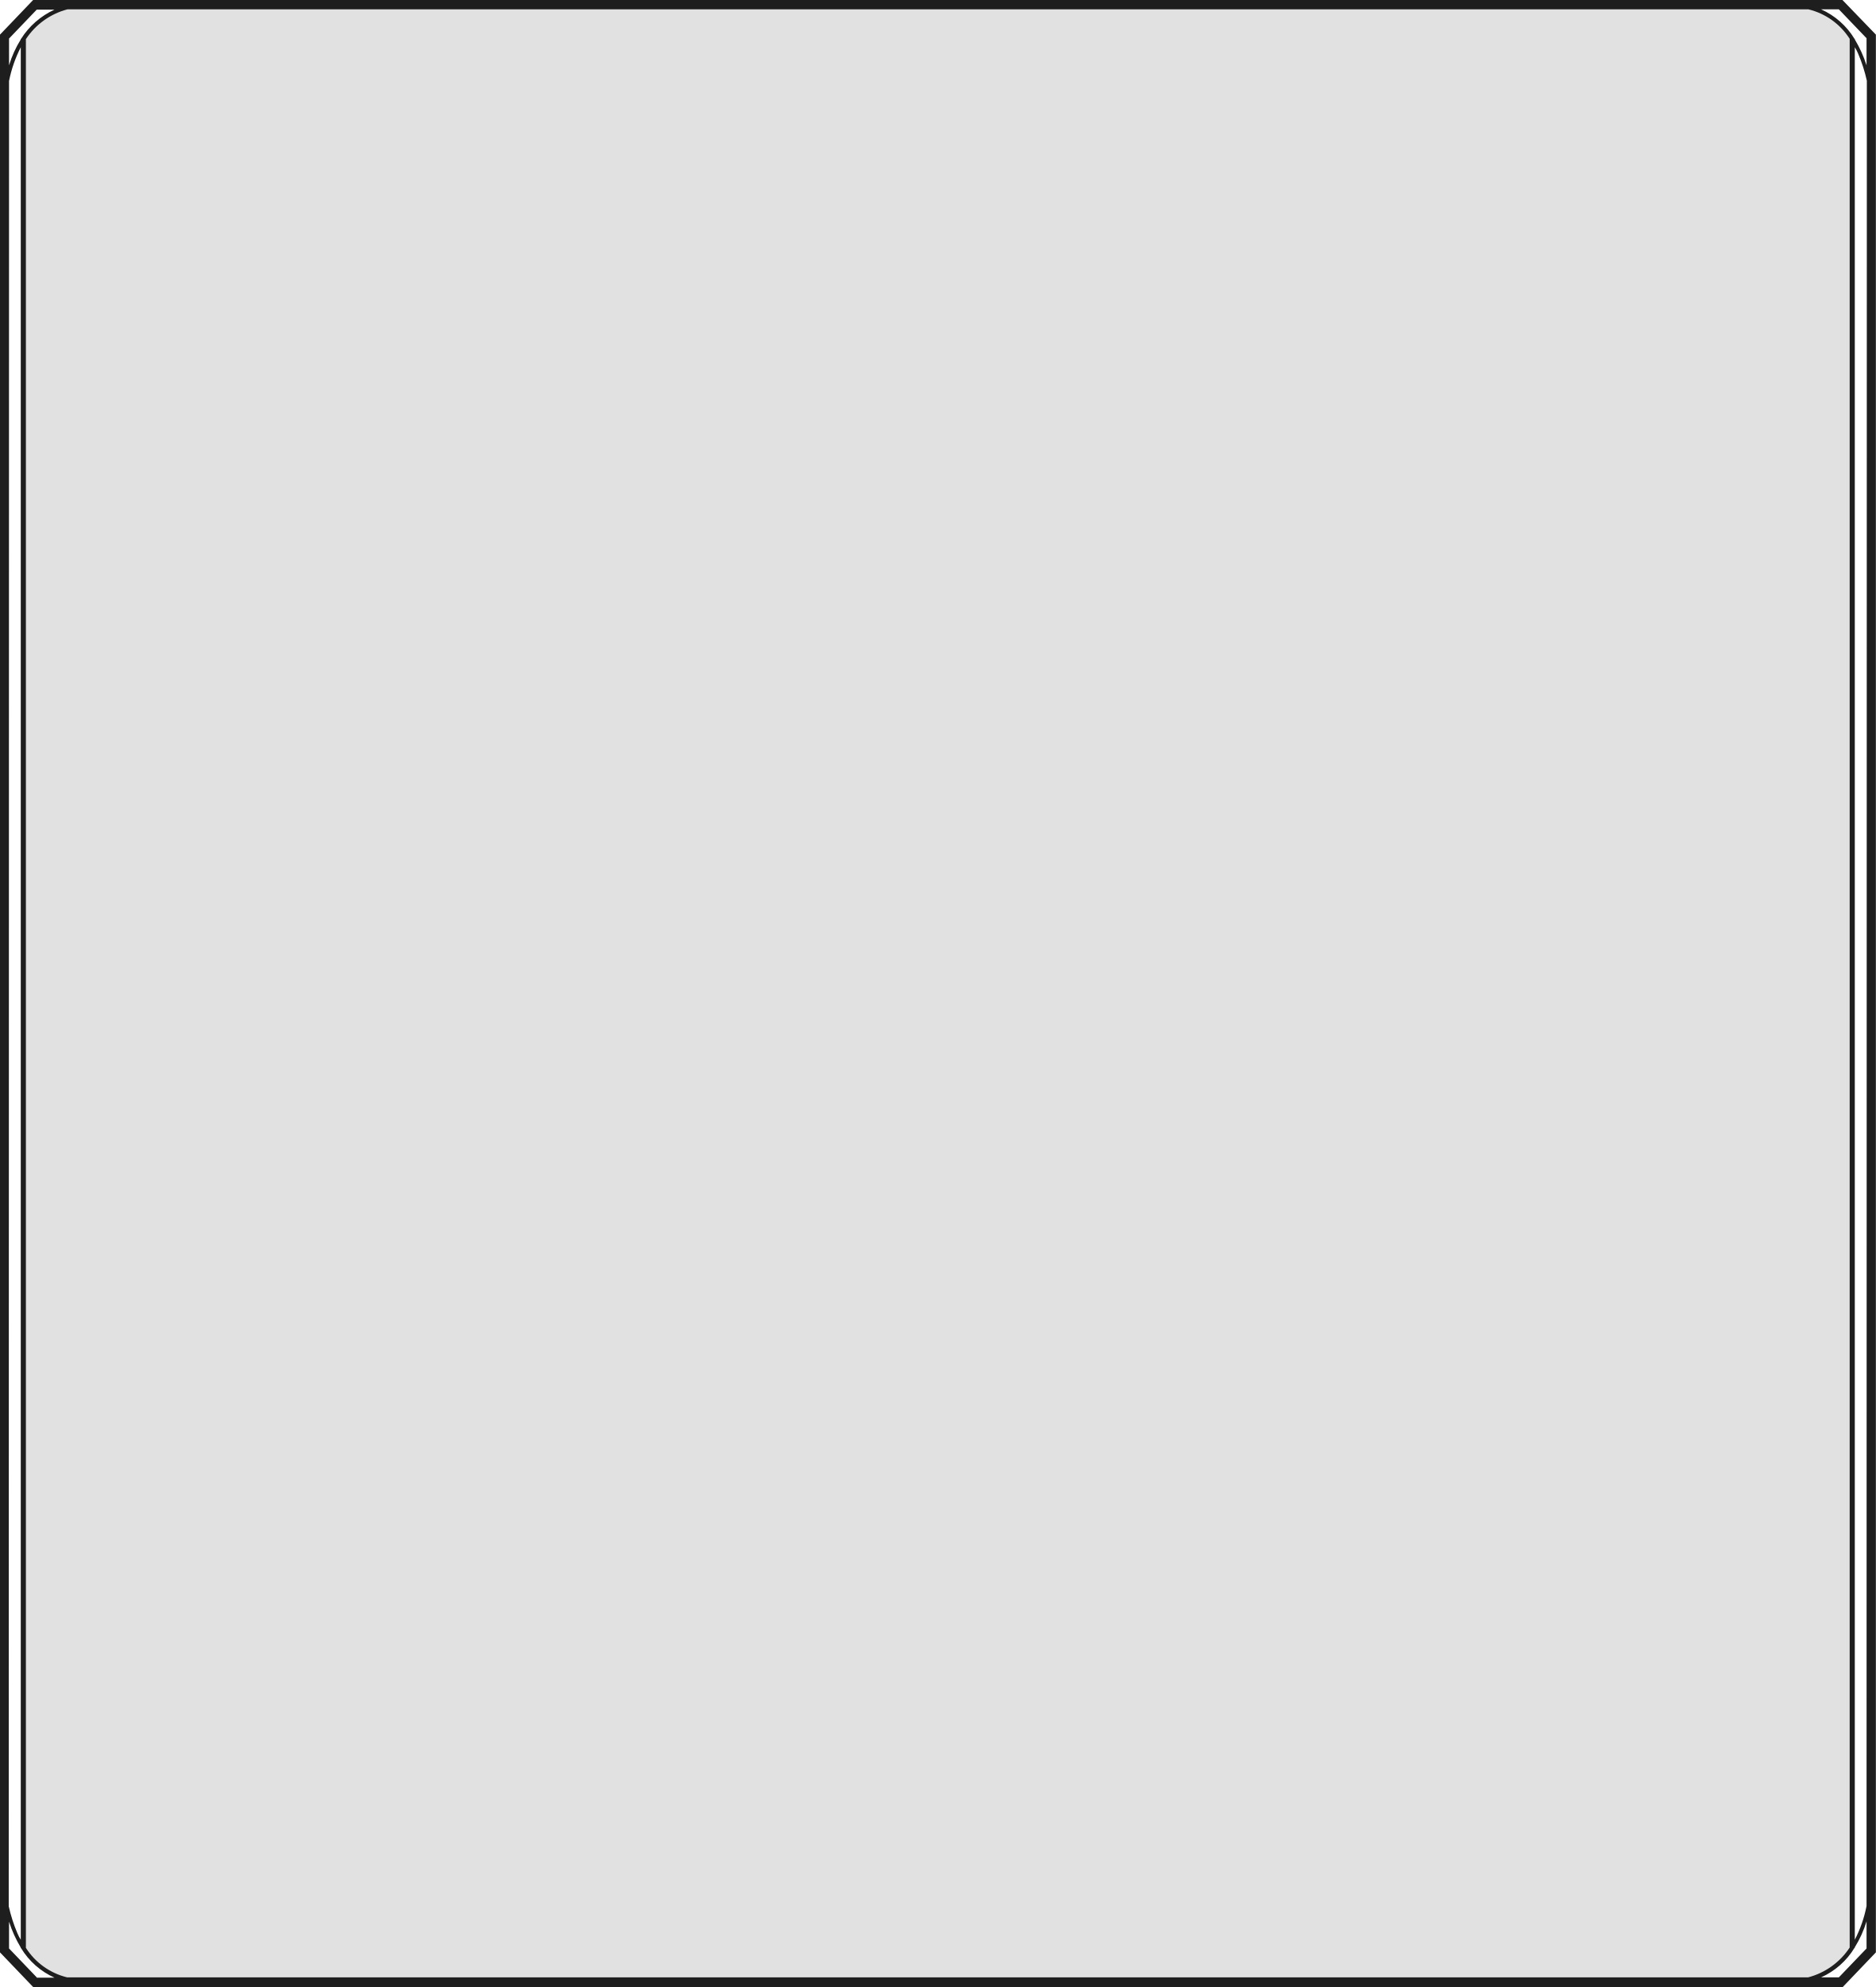
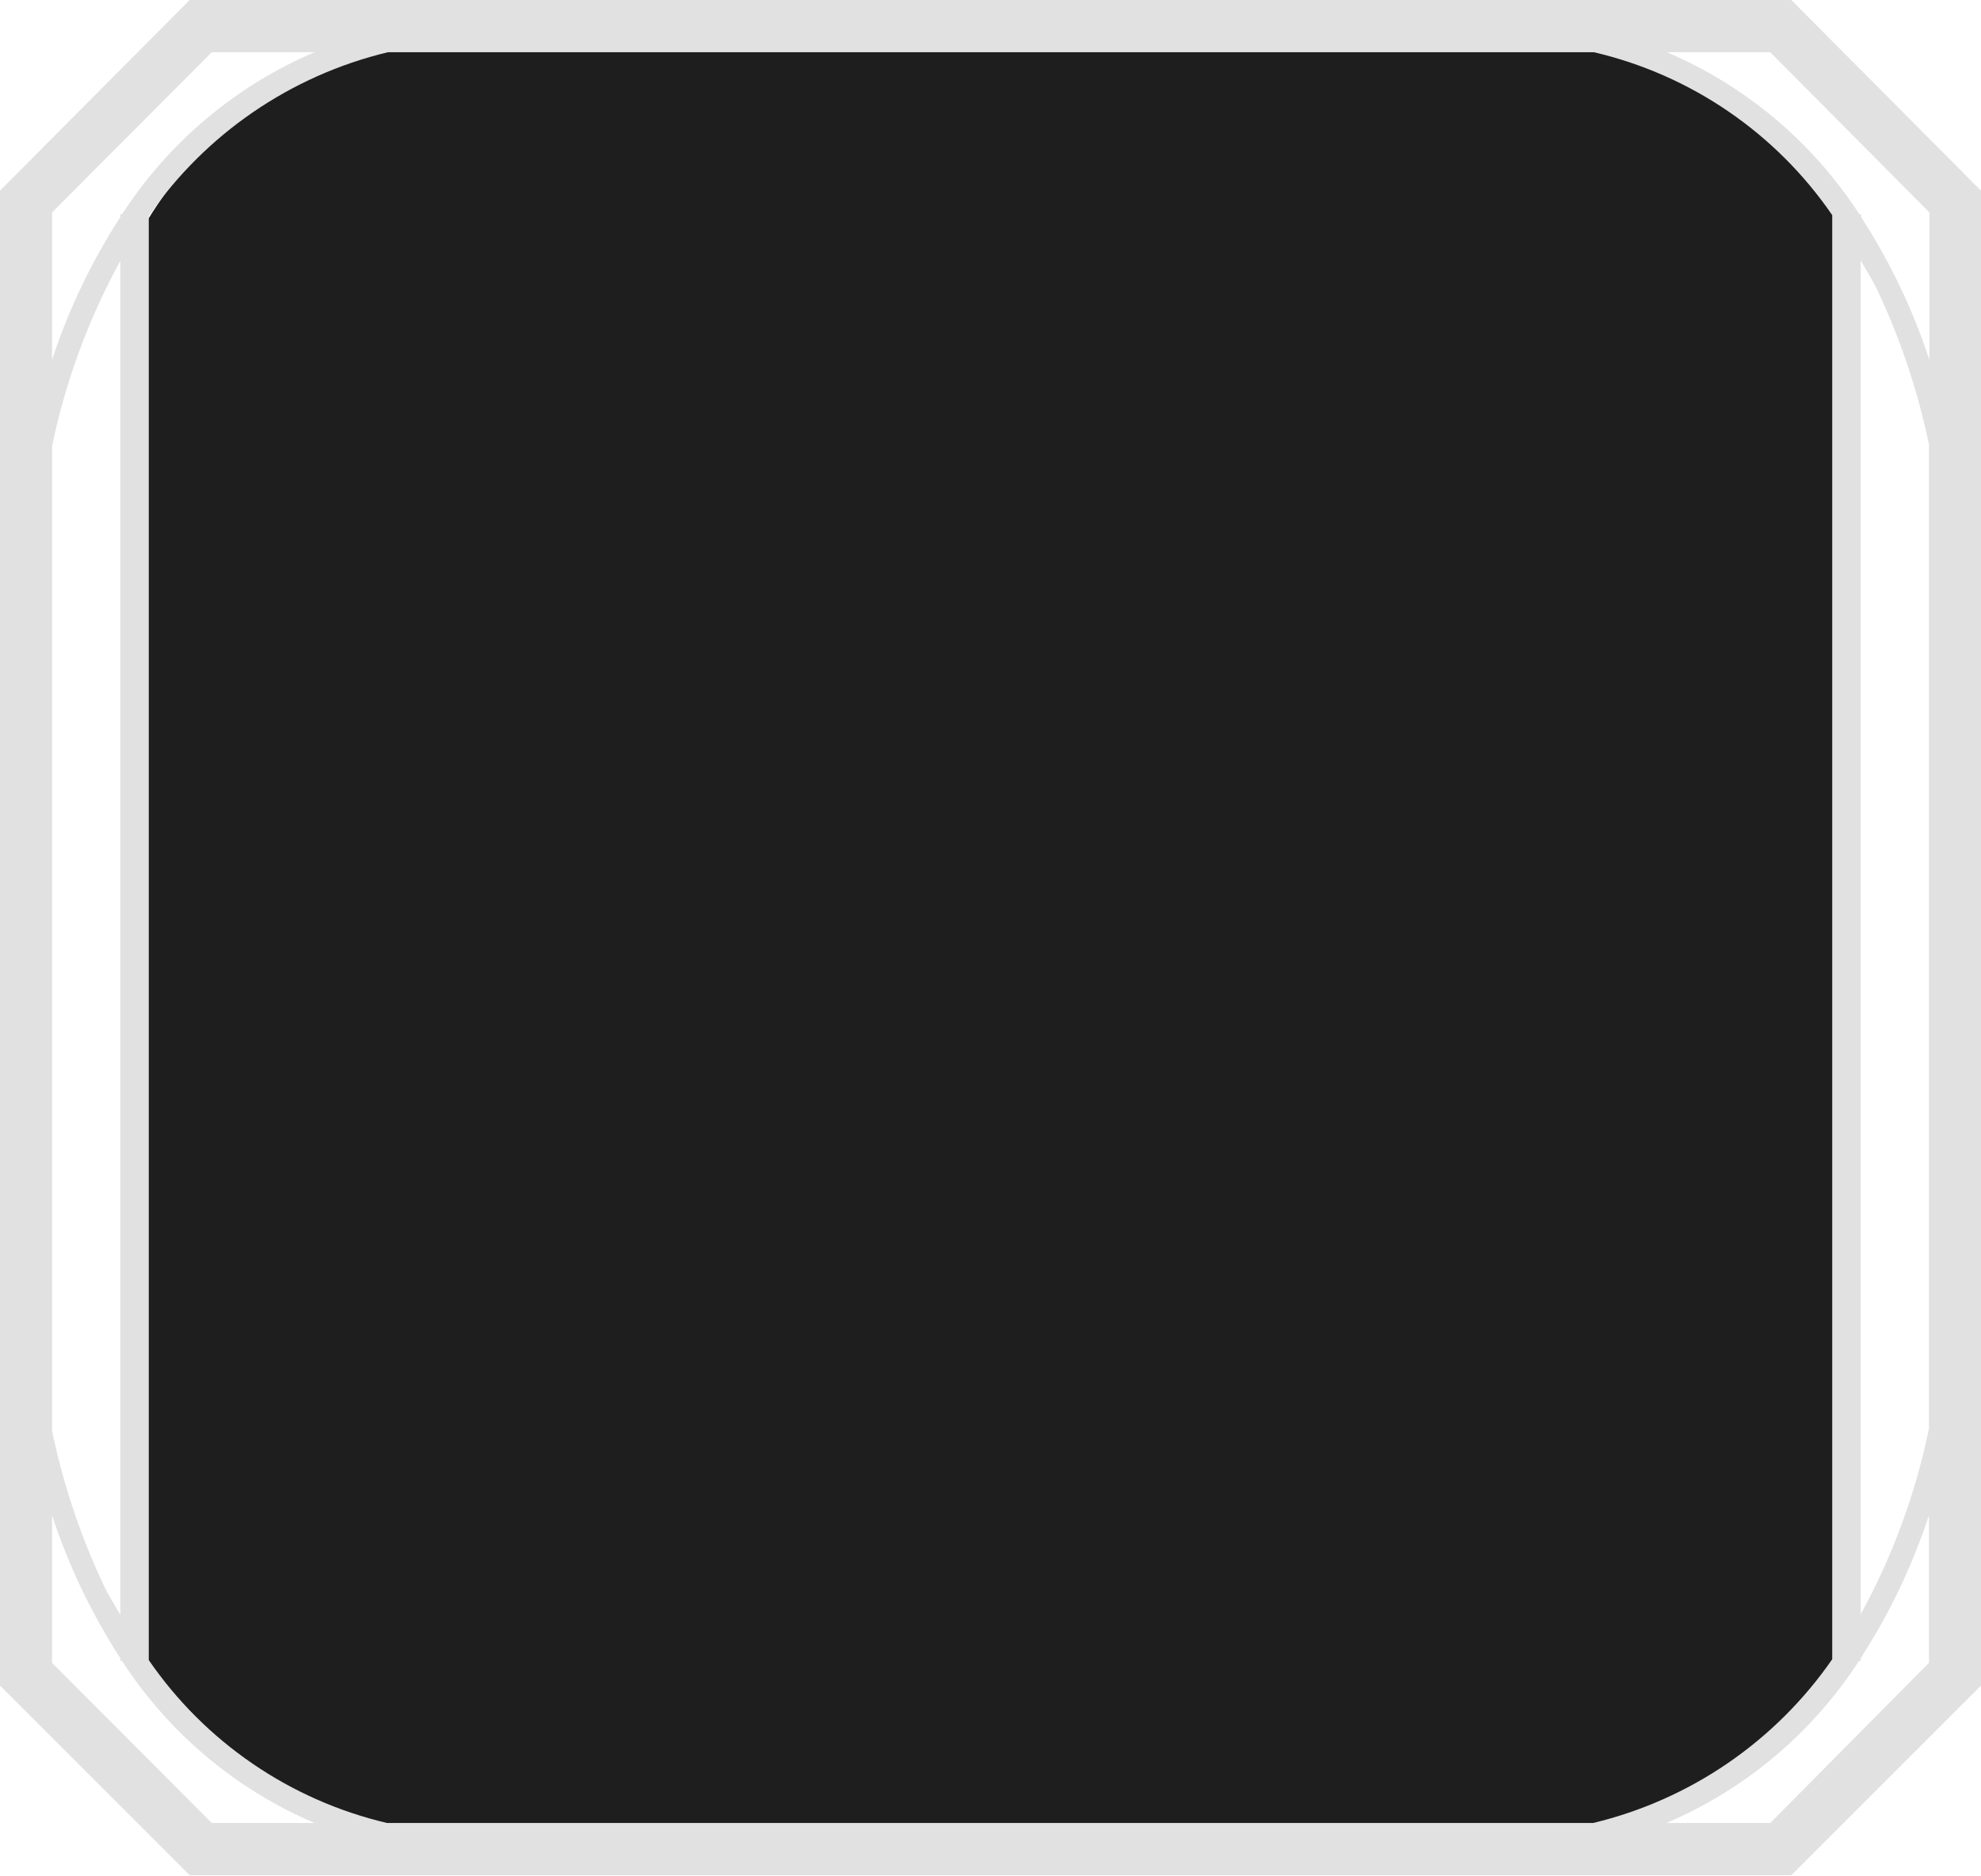
- <svg xmlns="http://www.w3.org/2000/svg" width="623" height="660" viewBox="0 0 623 660" class="ddbc-svg ">
-   <path fill="#e1e1e1" d="M615.2,646.2c-1.7,5.7-12.9,11.7-14.5,11.7H22.5c-1.7,0-12.8-6-14.5-11.7L8.2,19.3V12S16.1,2.3,23.4,1.4H599.8c7.3.8,15.1,10.6,15.1,10.6v7.3Z" />
-   <path fill="#1e1e1e" d="M611.9,0H11L0,11.5v637L11,660H612l11-11.5V11.5ZM3,12.8l9.2-9.6h5.9A25.838,25.838,0,0,0,7,12.9H6.9v.2A36.386,36.386,0,0,0,3,21.7ZM3,26.9A42.927,42.927,0,0,1,6.9,15.7V644.3a13.901,13.901,0,0,1-1.1-2.1,51.506,51.506,0,0,1-2.9-9L3,26.9Zm9.2,629.9L3,647.2v-8.9a40.905,40.905,0,0,0,3.9,8.6v.2H7a24.864,24.864,0,0,0,11.1,9.8H12.2Zm10.1,0A22.566,22.566,0,0,1,8.6,647V13A23.75,23.75,0,0,1,22.4,3.1H600.6a22.566,22.566,0,0,1,13.7,9.8v634a23.75,23.75,0,0,1-13.8,9.9Zm597.6-9.6-9.2,9.6h-5.9a24.864,24.864,0,0,0,11.1-9.8h.1v-.2a36.386,36.386,0,0,0,3.9-8.6l0,9Zm0-14.1a41.717,41.717,0,0,1-3.9,11.2V15.7a13.898,13.898,0,0,1,1.1,2.1,51.508,51.508,0,0,1,2.9,9l-.1,606.3Zm0-611.4a40.905,40.905,0,0,0-3.9-8.6v-.2h-.1a24.864,24.864,0,0,0-11.1-9.8h5.9l9.2,9.6-0,9Z" />
+ <svg xmlns="http://www.w3.org/2000/svg" width="94" height="89" viewBox="0 0 94 89" class="ddbc-svg ">
+   <path fill="#1e1e1e" d="M87.54,9.45a42.28,42.28,0,0,1-3-3A42.91,42.91,0,0,0,74.21,1H18.36a11,11,0,0,0-1.53.59A4.9,4.9,0,0,1,15.36,2.7,21.09,21.09,0,0,0,6,12.28a5.14,5.14,0,0,1,.12,1.59,5.15,5.15,0,0,1,.24,1.18c1,12.72.57,25.84.4,38.59-.09,6.5,0,13-.05,19.48,0,2-.11,4.08-.22,6.12a17.93,17.93,0,0,0,2.78,2.94A73.22,73.22,0,0,0,16.51,87H78l.07-.06a32.31,32.31,0,0,0,9.31-8.5c.13-6,.65-12,.36-18s.2-11.89.36-17.9c.16-6.53,0-13.11-.17-19.64C87.84,18.57,88.07,13.86,87.54,9.45Z" />
+   <path fill="#e1e1e1" d="M85,0H9L0,9.05V80l9,9H85l9-9V9.05Zm6.55,10.08v7a29.26,29.26,0,0,0-3.24-6.78v-.13h-.08a20.45,20.45,0,0,0-9.13-7.69H84ZM75.6,86.52H18.36a19,19,0,0,1-11.3-7.73V10.25A19.27,19.27,0,0,1,18.4,2.48H75.64a18.94,18.94,0,0,1,11.3,7.73V78.75A19.27,19.27,0,0,1,75.6,86.52ZM2.47,21.18a31.7,31.7,0,0,1,3.24-8.8V76.64c-.3-.53-.62-1-.89-1.62a32.92,32.92,0,0,1-2.35-7.11Zm85.82-8.82c.3.53.62,1,.89,1.62a32.92,32.92,0,0,1,2.35,7.11V67.81a31.64,31.64,0,0,1-3.24,8.81ZM10.05,2.48h4.87a20.45,20.45,0,0,0-9.13,7.69H5.71v.13a29.26,29.26,0,0,0-3.24,6.78v-7ZM2.47,78.92v-7A29.45,29.45,0,0,0,5.71,78.7v.13h.08a20.45,20.45,0,0,0,9.13,7.69H10.05ZM84,86.52H79.08a20.45,20.45,0,0,0,9.13-7.69h.08V78.7a29.45,29.45,0,0,0,3.24-6.78v7Z" />
</svg>
